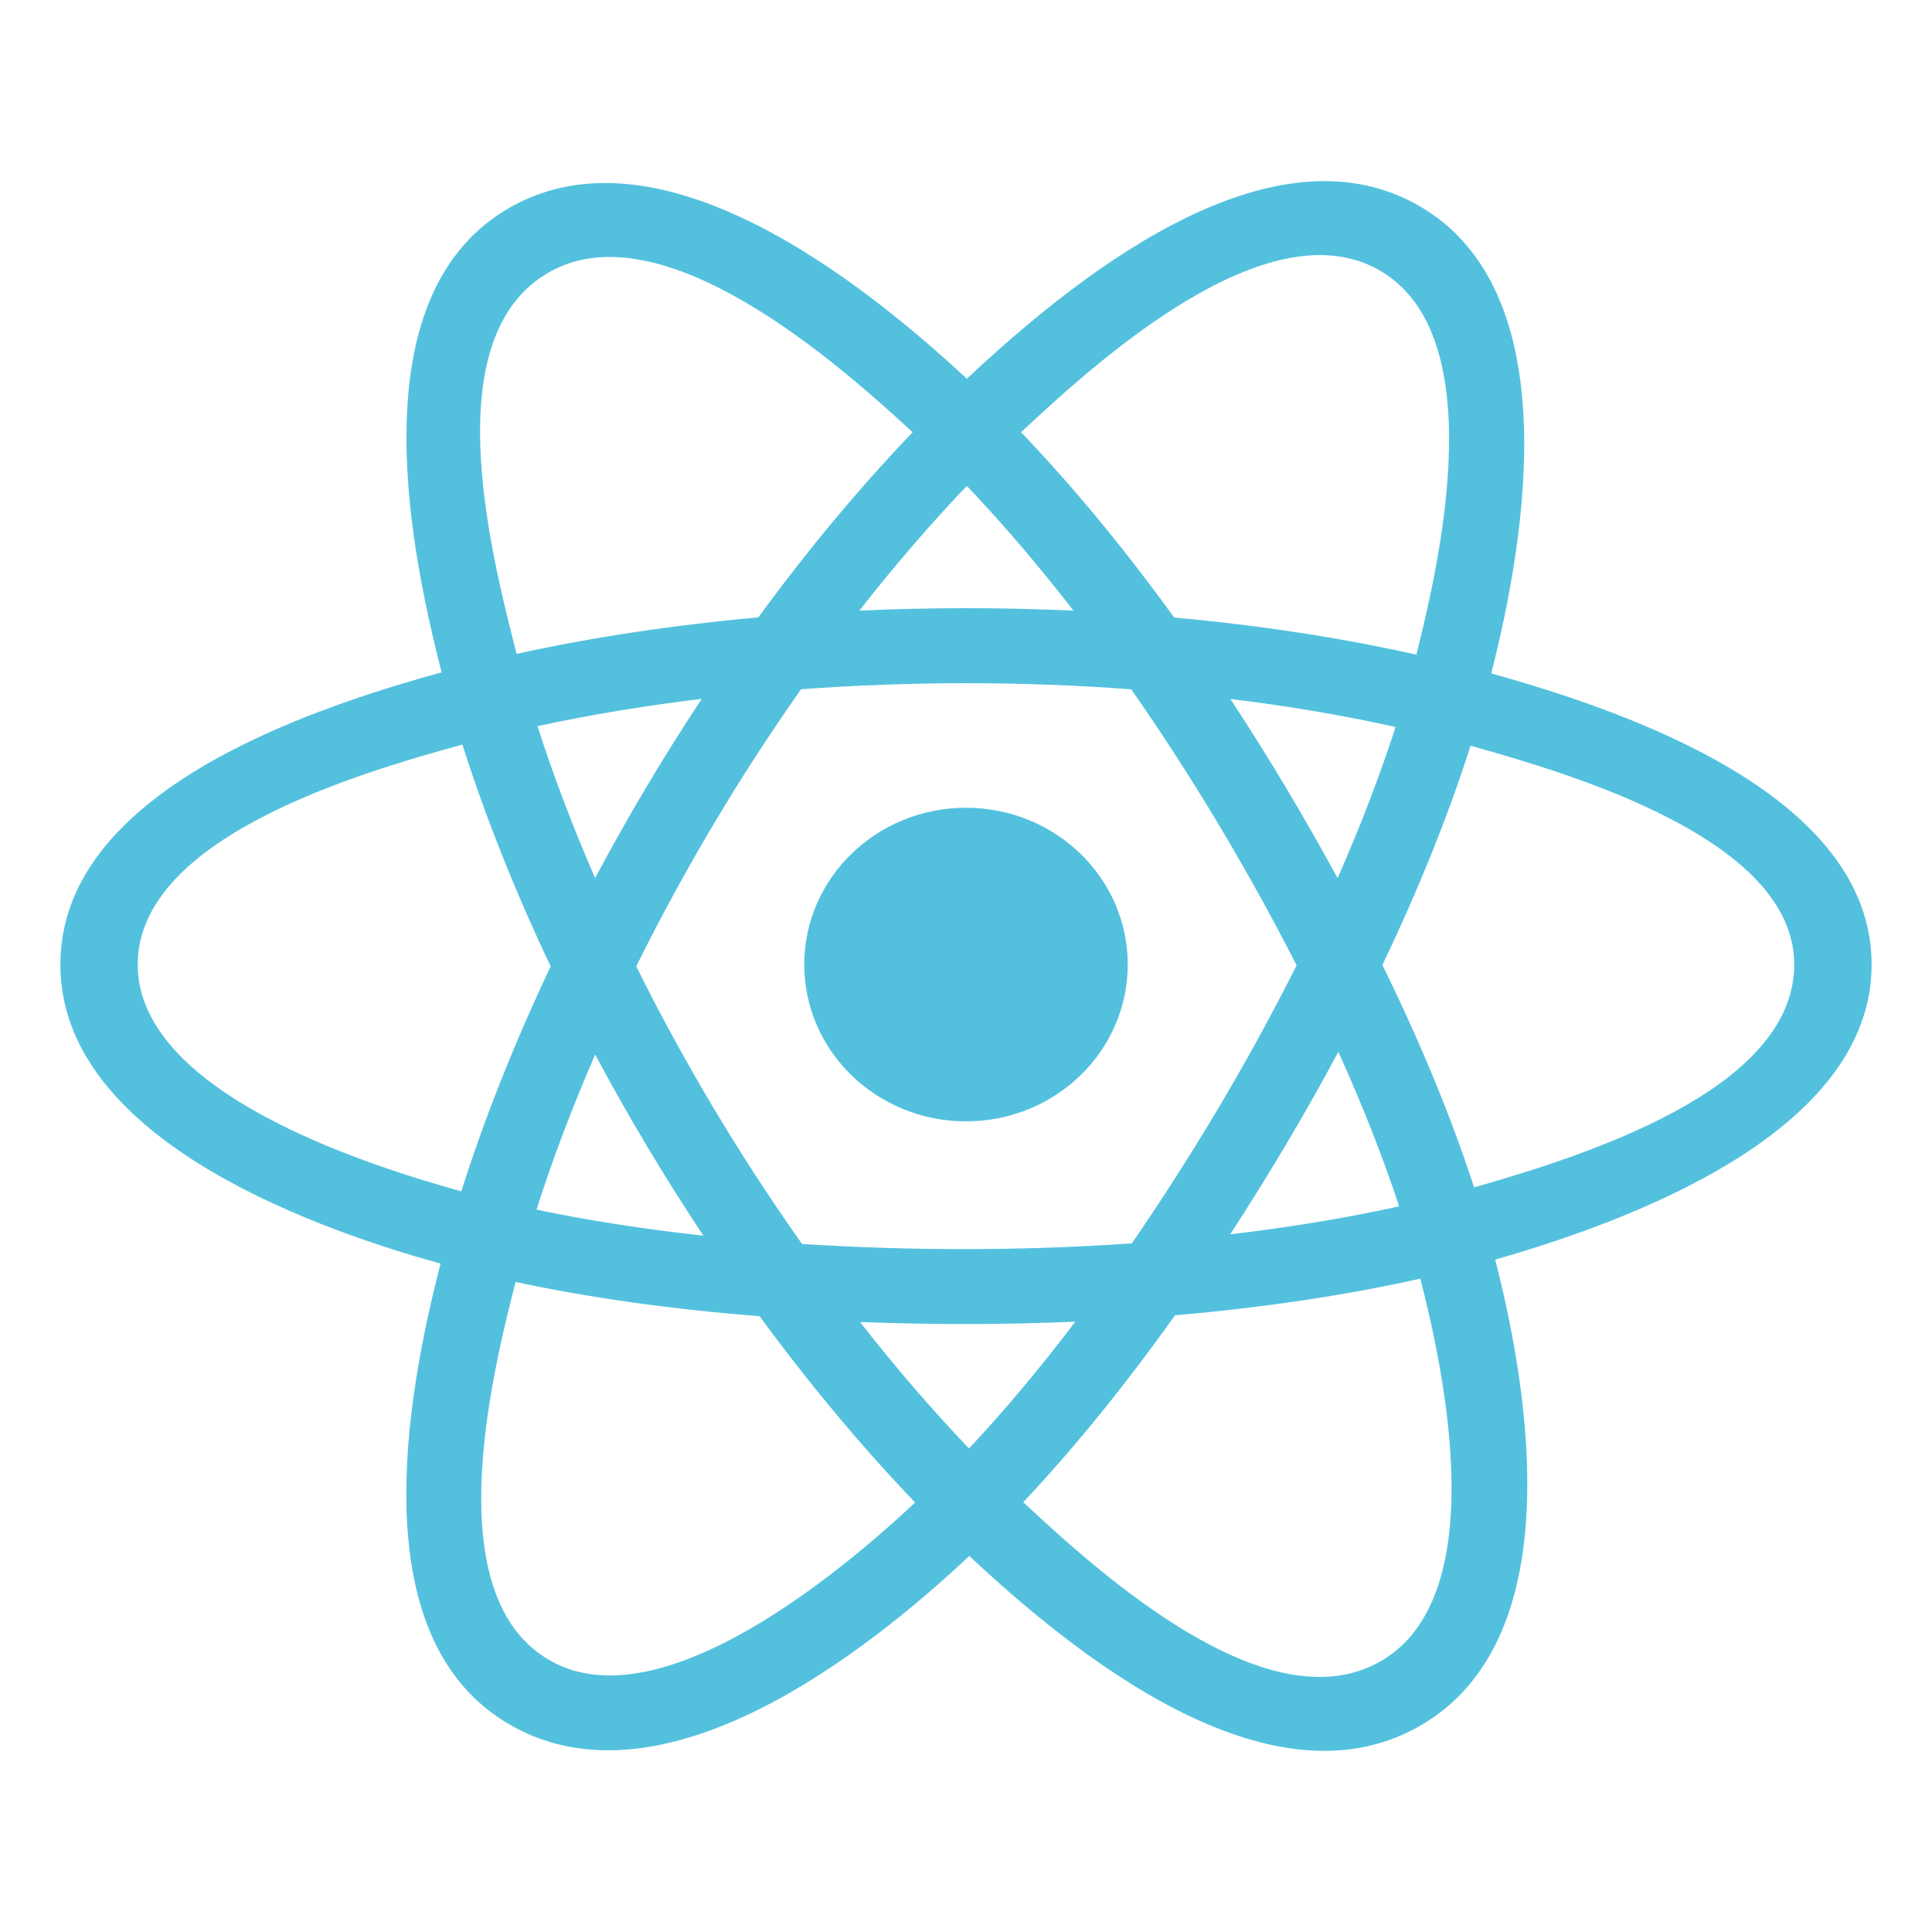
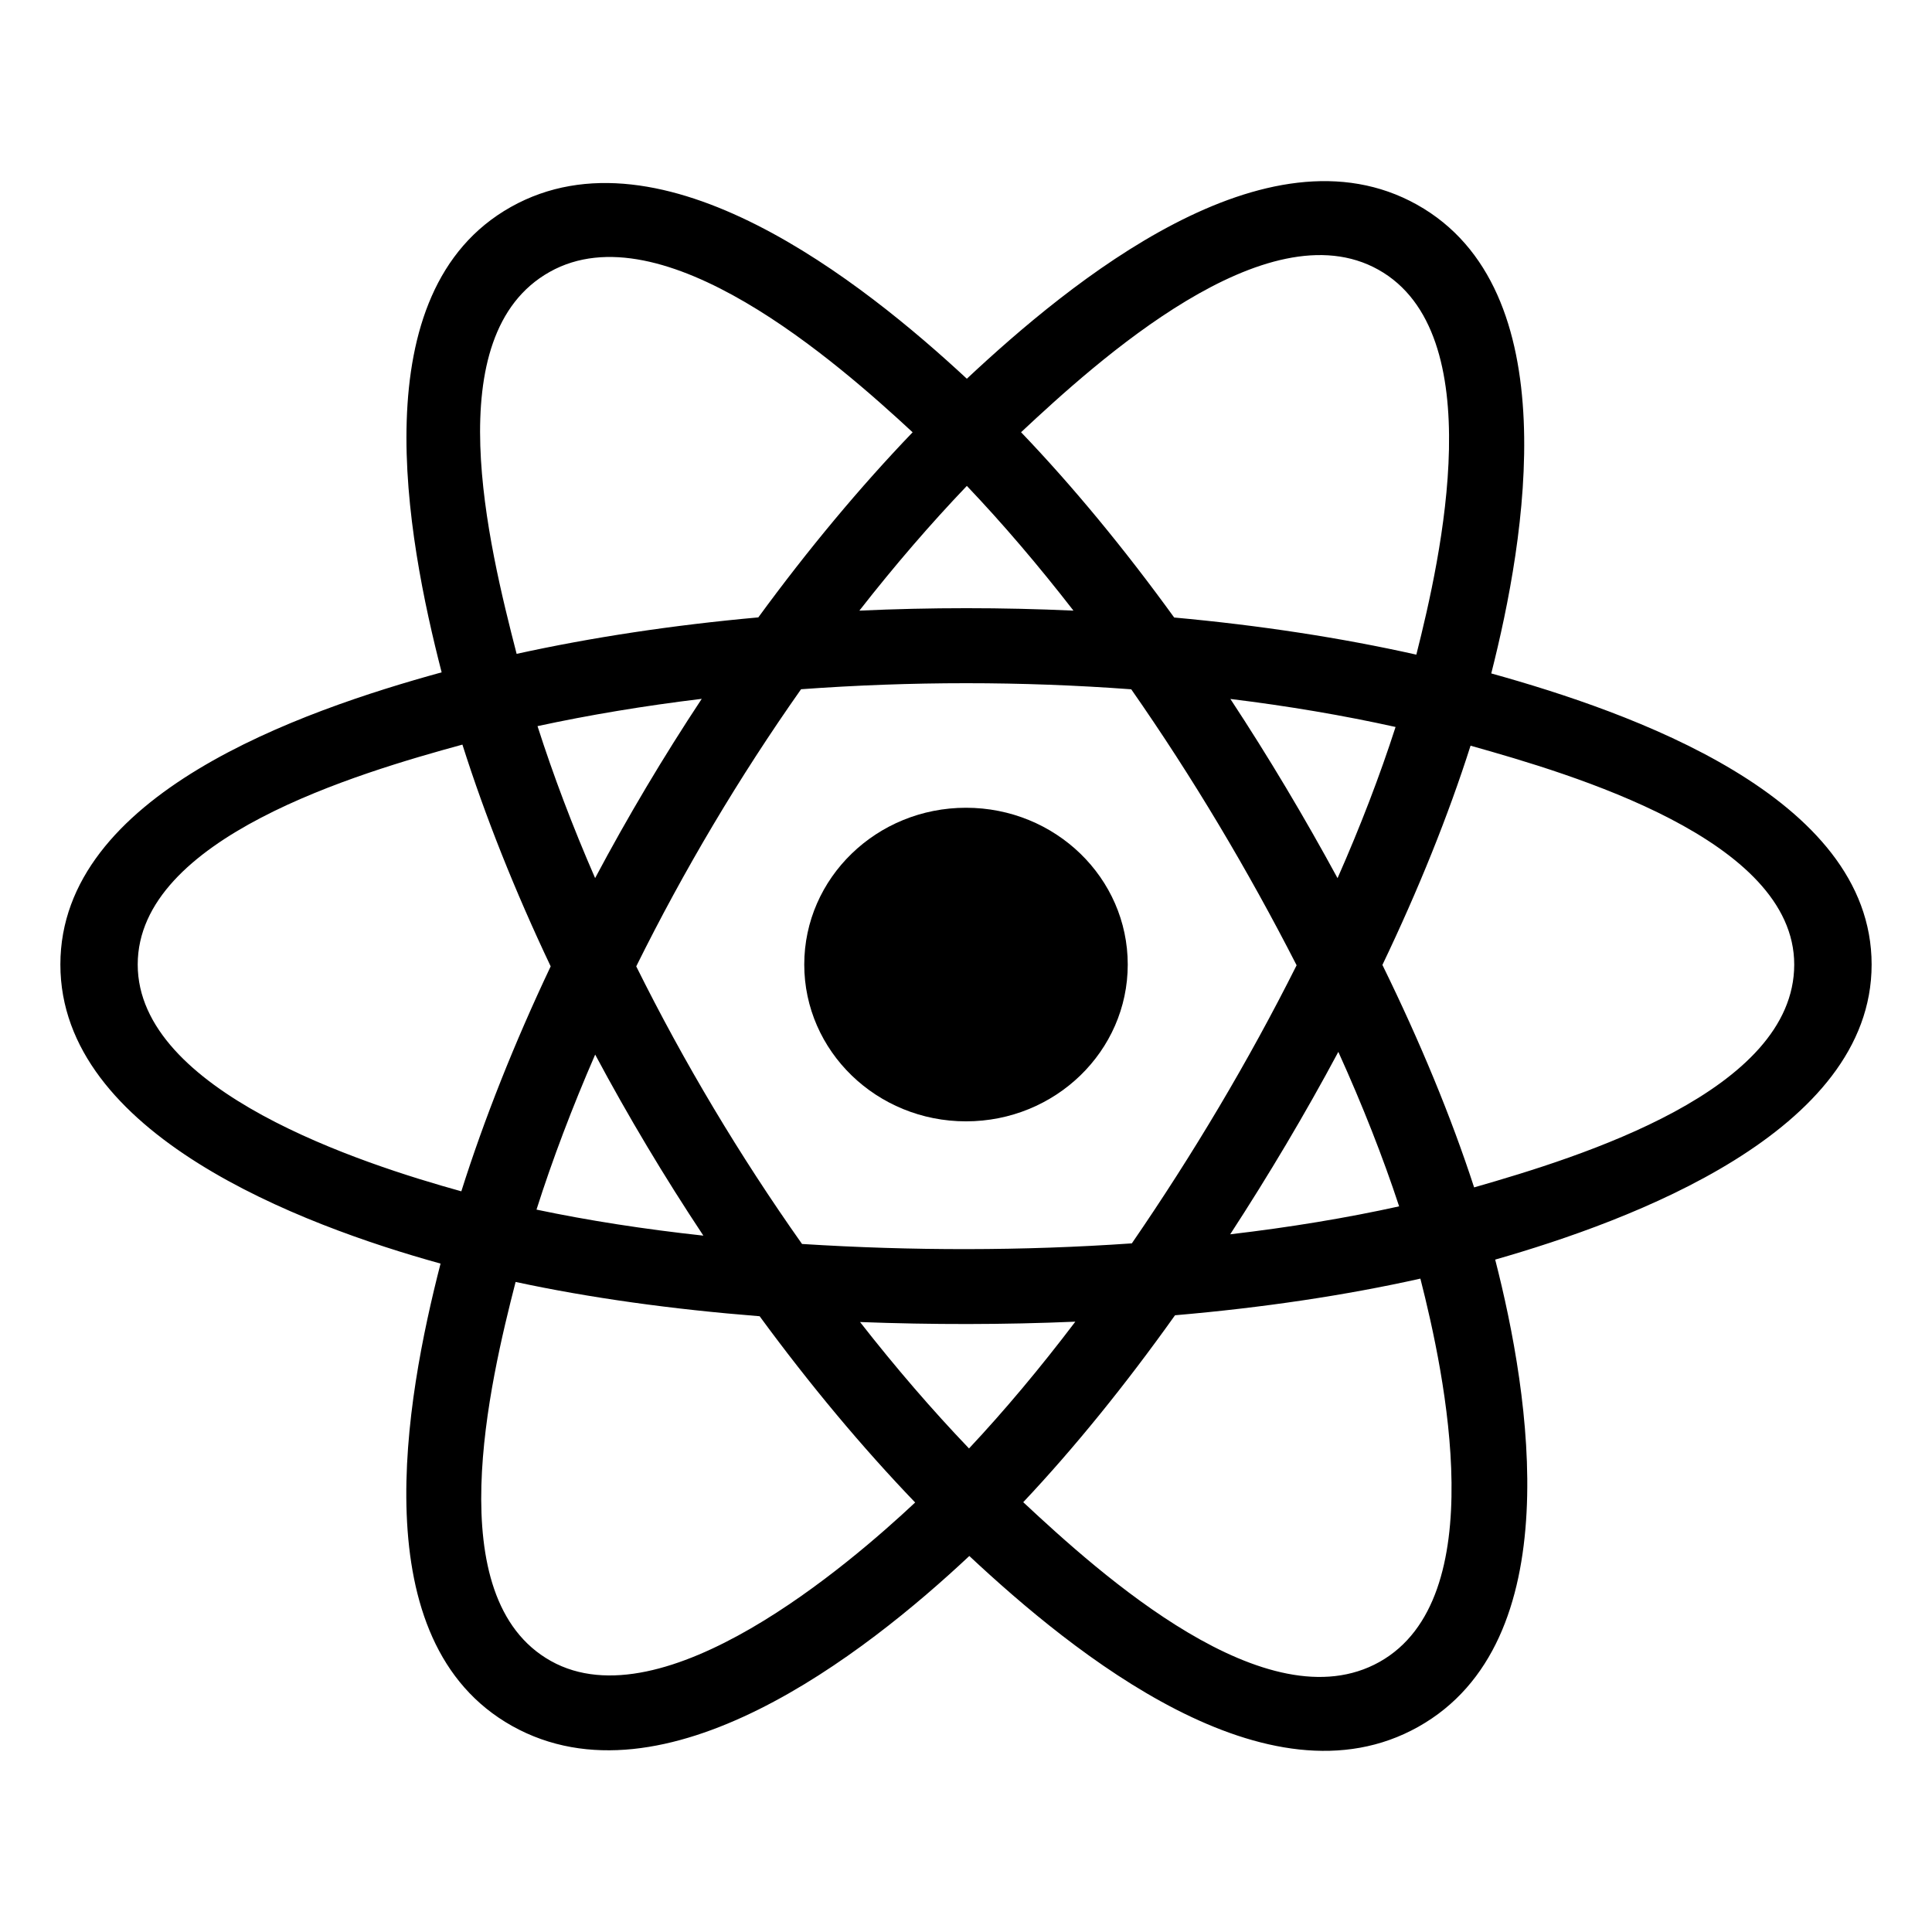
<svg xmlns="http://www.w3.org/2000/svg" width="800px" height="800px" viewBox="0 0 32 32" fill="none">
-   <path d="M18.679 15.976C18.679 14.541 17.48 13.379 16 13.379C14.521 13.379 13.321 14.541 13.321 15.976C13.321 17.41 14.521 18.573 16 18.573C17.48 18.573 18.679 17.41 18.679 15.976Z" fill="#53C1DE" />
-   <path fill-rule="evenodd" clip-rule="evenodd" d="M24.7 11.154C25.266 8.925 25.977 4.791 23.47 3.39C20.975 1.995 17.728 4.668 16.014 6.273C14.304 4.684 10.966 2.022 8.462 3.428C5.968 4.828 6.737 8.893 7.315 11.136C4.988 11.776 1 13.156 1 15.976C1 18.787 4.984 20.289 7.297 20.929C6.717 23.184 5.986 27.191 8.483 28.588C10.997 29.993 14.325 27.395 16.055 25.772C17.781 27.386 20.997 30.002 23.492 28.601C25.996 27.196 25.344 23.118 24.765 20.863C27.007 20.221 31 18.752 31 15.976C31 13.184 26.99 11.792 24.7 11.154ZM24.416 19.667C24.037 18.502 23.524 17.262 22.897 15.982C23.495 14.732 23.988 13.509 24.357 12.351C26.036 12.823 29.718 13.901 29.718 15.976C29.718 18.07 26.185 19.159 24.416 19.667ZM22.85 27.526C20.988 28.571 18.222 26.07 16.948 24.881C17.793 23.984 18.638 22.942 19.462 21.785C20.913 21.66 22.283 21.456 23.526 21.178C23.933 22.773 24.72 26.476 22.85 27.526ZM9.124 27.511C7.261 26.47 8.113 22.895 8.54 21.233C9.768 21.497 11.129 21.686 12.582 21.801C13.412 22.933 14.282 23.974 15.158 24.886C14.075 25.901 10.995 28.557 9.124 27.511ZM2.281 15.976C2.281 13.874 5.942 12.803 7.659 12.333C8.035 13.517 8.527 14.754 9.121 16.006C8.519 17.277 8.02 18.534 7.641 19.732C6.004 19.278 2.281 18.079 2.281 15.976ZM9.104 4.504C10.973 3.454 13.875 6.01 15.116 7.16C14.244 8.068 13.383 9.101 12.56 10.226C11.149 10.353 9.799 10.557 8.557 10.83C8.091 9.021 7.236 5.552 9.104 4.504ZM20.379 11.577C21.337 11.694 22.254 11.85 23.115 12.041C22.856 12.844 22.534 13.684 22.154 14.545C21.604 13.533 21.014 12.542 20.379 11.577ZM16.014 8.048C16.605 8.669 17.197 9.362 17.78 10.114C16.599 10.06 15.415 10.06 14.234 10.114C14.817 9.368 15.414 8.676 16.014 8.048ZM9.857 14.544C9.483 13.686 9.164 12.842 8.903 12.027C9.759 11.842 10.672 11.69 11.623 11.575C10.987 12.537 10.397 13.528 9.857 14.544ZM11.65 20.466C10.668 20.359 9.741 20.215 8.886 20.035C9.15 19.206 9.477 18.343 9.858 17.467C10.406 18.493 11.005 19.494 11.65 20.466ZM16.05 23.991C15.442 23.356 14.836 22.653 14.245 21.897C15.433 21.942 16.623 21.942 17.811 21.891C17.227 22.661 16.637 23.365 16.05 23.991ZM22.167 17.422C22.568 18.308 22.906 19.166 23.174 19.981C22.304 20.173 21.365 20.328 20.376 20.444C21.015 19.461 21.615 18.454 22.167 17.422ZM18.747 20.594C16.93 20.72 15.102 20.719 13.284 20.604C12.251 19.142 11.331 17.603 10.538 16.006C11.328 14.412 12.24 12.876 13.268 11.416C15.088 11.283 16.918 11.282 18.737 11.417C19.756 12.877 20.668 14.409 21.476 15.988C20.677 17.581 19.759 19.12 18.747 20.594ZM22.83 4.467C24.701 5.513 23.868 9.227 23.459 10.843C22.215 10.564 20.863 10.357 19.448 10.228C18.624 9.09 17.77 8.055 16.912 7.159C18.169 5.984 20.978 3.431 22.83 4.467Z" fill="#53C1DE" />
+   <path d="M18.679 15.976C18.679 14.541 17.48 13.379 16 13.379C14.521 13.379 13.321 14.541 13.321 15.976C13.321 17.41 14.521 18.573 16 18.573C17.48 18.573 18.679 17.41 18.679 15.976Z" fill="#000000" />
+   <path fill-rule="evenodd" clip-rule="evenodd" d="M24.7 11.154C25.266 8.925 25.977 4.791 23.47 3.39C20.975 1.995 17.728 4.668 16.014 6.273C14.304 4.684 10.966 2.022 8.462 3.428C5.968 4.828 6.737 8.893 7.315 11.136C4.988 11.776 1 13.156 1 15.976C1 18.787 4.984 20.289 7.297 20.929C6.717 23.184 5.986 27.191 8.483 28.588C10.997 29.993 14.325 27.395 16.055 25.772C17.781 27.386 20.997 30.002 23.492 28.601C25.996 27.196 25.344 23.118 24.765 20.863C27.007 20.221 31 18.752 31 15.976C31 13.184 26.99 11.792 24.7 11.154ZM24.416 19.667C24.037 18.502 23.524 17.262 22.897 15.982C23.495 14.732 23.988 13.509 24.357 12.351C26.036 12.823 29.718 13.901 29.718 15.976C29.718 18.07 26.185 19.159 24.416 19.667ZM22.85 27.526C20.988 28.571 18.222 26.07 16.948 24.881C17.793 23.984 18.638 22.942 19.462 21.785C20.913 21.66 22.283 21.456 23.526 21.178C23.933 22.773 24.72 26.476 22.85 27.526ZM9.124 27.511C7.261 26.47 8.113 22.895 8.54 21.233C9.768 21.497 11.129 21.686 12.582 21.801C13.412 22.933 14.282 23.974 15.158 24.886C14.075 25.901 10.995 28.557 9.124 27.511ZM2.281 15.976C2.281 13.874 5.942 12.803 7.659 12.333C8.035 13.517 8.527 14.754 9.121 16.006C8.519 17.277 8.02 18.534 7.641 19.732C6.004 19.278 2.281 18.079 2.281 15.976ZM9.104 4.504C10.973 3.454 13.875 6.01 15.116 7.16C14.244 8.068 13.383 9.101 12.56 10.226C11.149 10.353 9.799 10.557 8.557 10.83C8.091 9.021 7.236 5.552 9.104 4.504ZM20.379 11.577C21.337 11.694 22.254 11.85 23.115 12.041C22.856 12.844 22.534 13.684 22.154 14.545C21.604 13.533 21.014 12.542 20.379 11.577ZM16.014 8.048C16.605 8.669 17.197 9.362 17.78 10.114C16.599 10.06 15.415 10.06 14.234 10.114C14.817 9.368 15.414 8.676 16.014 8.048ZM9.857 14.544C9.483 13.686 9.164 12.842 8.903 12.027C9.759 11.842 10.672 11.69 11.623 11.575C10.987 12.537 10.397 13.528 9.857 14.544ZM11.65 20.466C10.668 20.359 9.741 20.215 8.886 20.035C9.15 19.206 9.477 18.343 9.858 17.467C10.406 18.493 11.005 19.494 11.65 20.466ZM16.05 23.991C15.442 23.356 14.836 22.653 14.245 21.897C15.433 21.942 16.623 21.942 17.811 21.891C17.227 22.661 16.637 23.365 16.05 23.991ZM22.167 17.422C22.568 18.308 22.906 19.166 23.174 19.981C22.304 20.173 21.365 20.328 20.376 20.444C21.015 19.461 21.615 18.454 22.167 17.422ZM18.747 20.594C16.93 20.72 15.102 20.719 13.284 20.604C12.251 19.142 11.331 17.603 10.538 16.006C11.328 14.412 12.24 12.876 13.268 11.416C15.088 11.283 16.918 11.282 18.737 11.417C19.756 12.877 20.668 14.409 21.476 15.988C20.677 17.581 19.759 19.12 18.747 20.594ZM22.83 4.467C24.701 5.513 23.868 9.227 23.459 10.843C22.215 10.564 20.863 10.357 19.448 10.228C18.624 9.09 17.77 8.055 16.912 7.159C18.169 5.984 20.978 3.431 22.83 4.467Z" fill="#000000" />
</svg>
